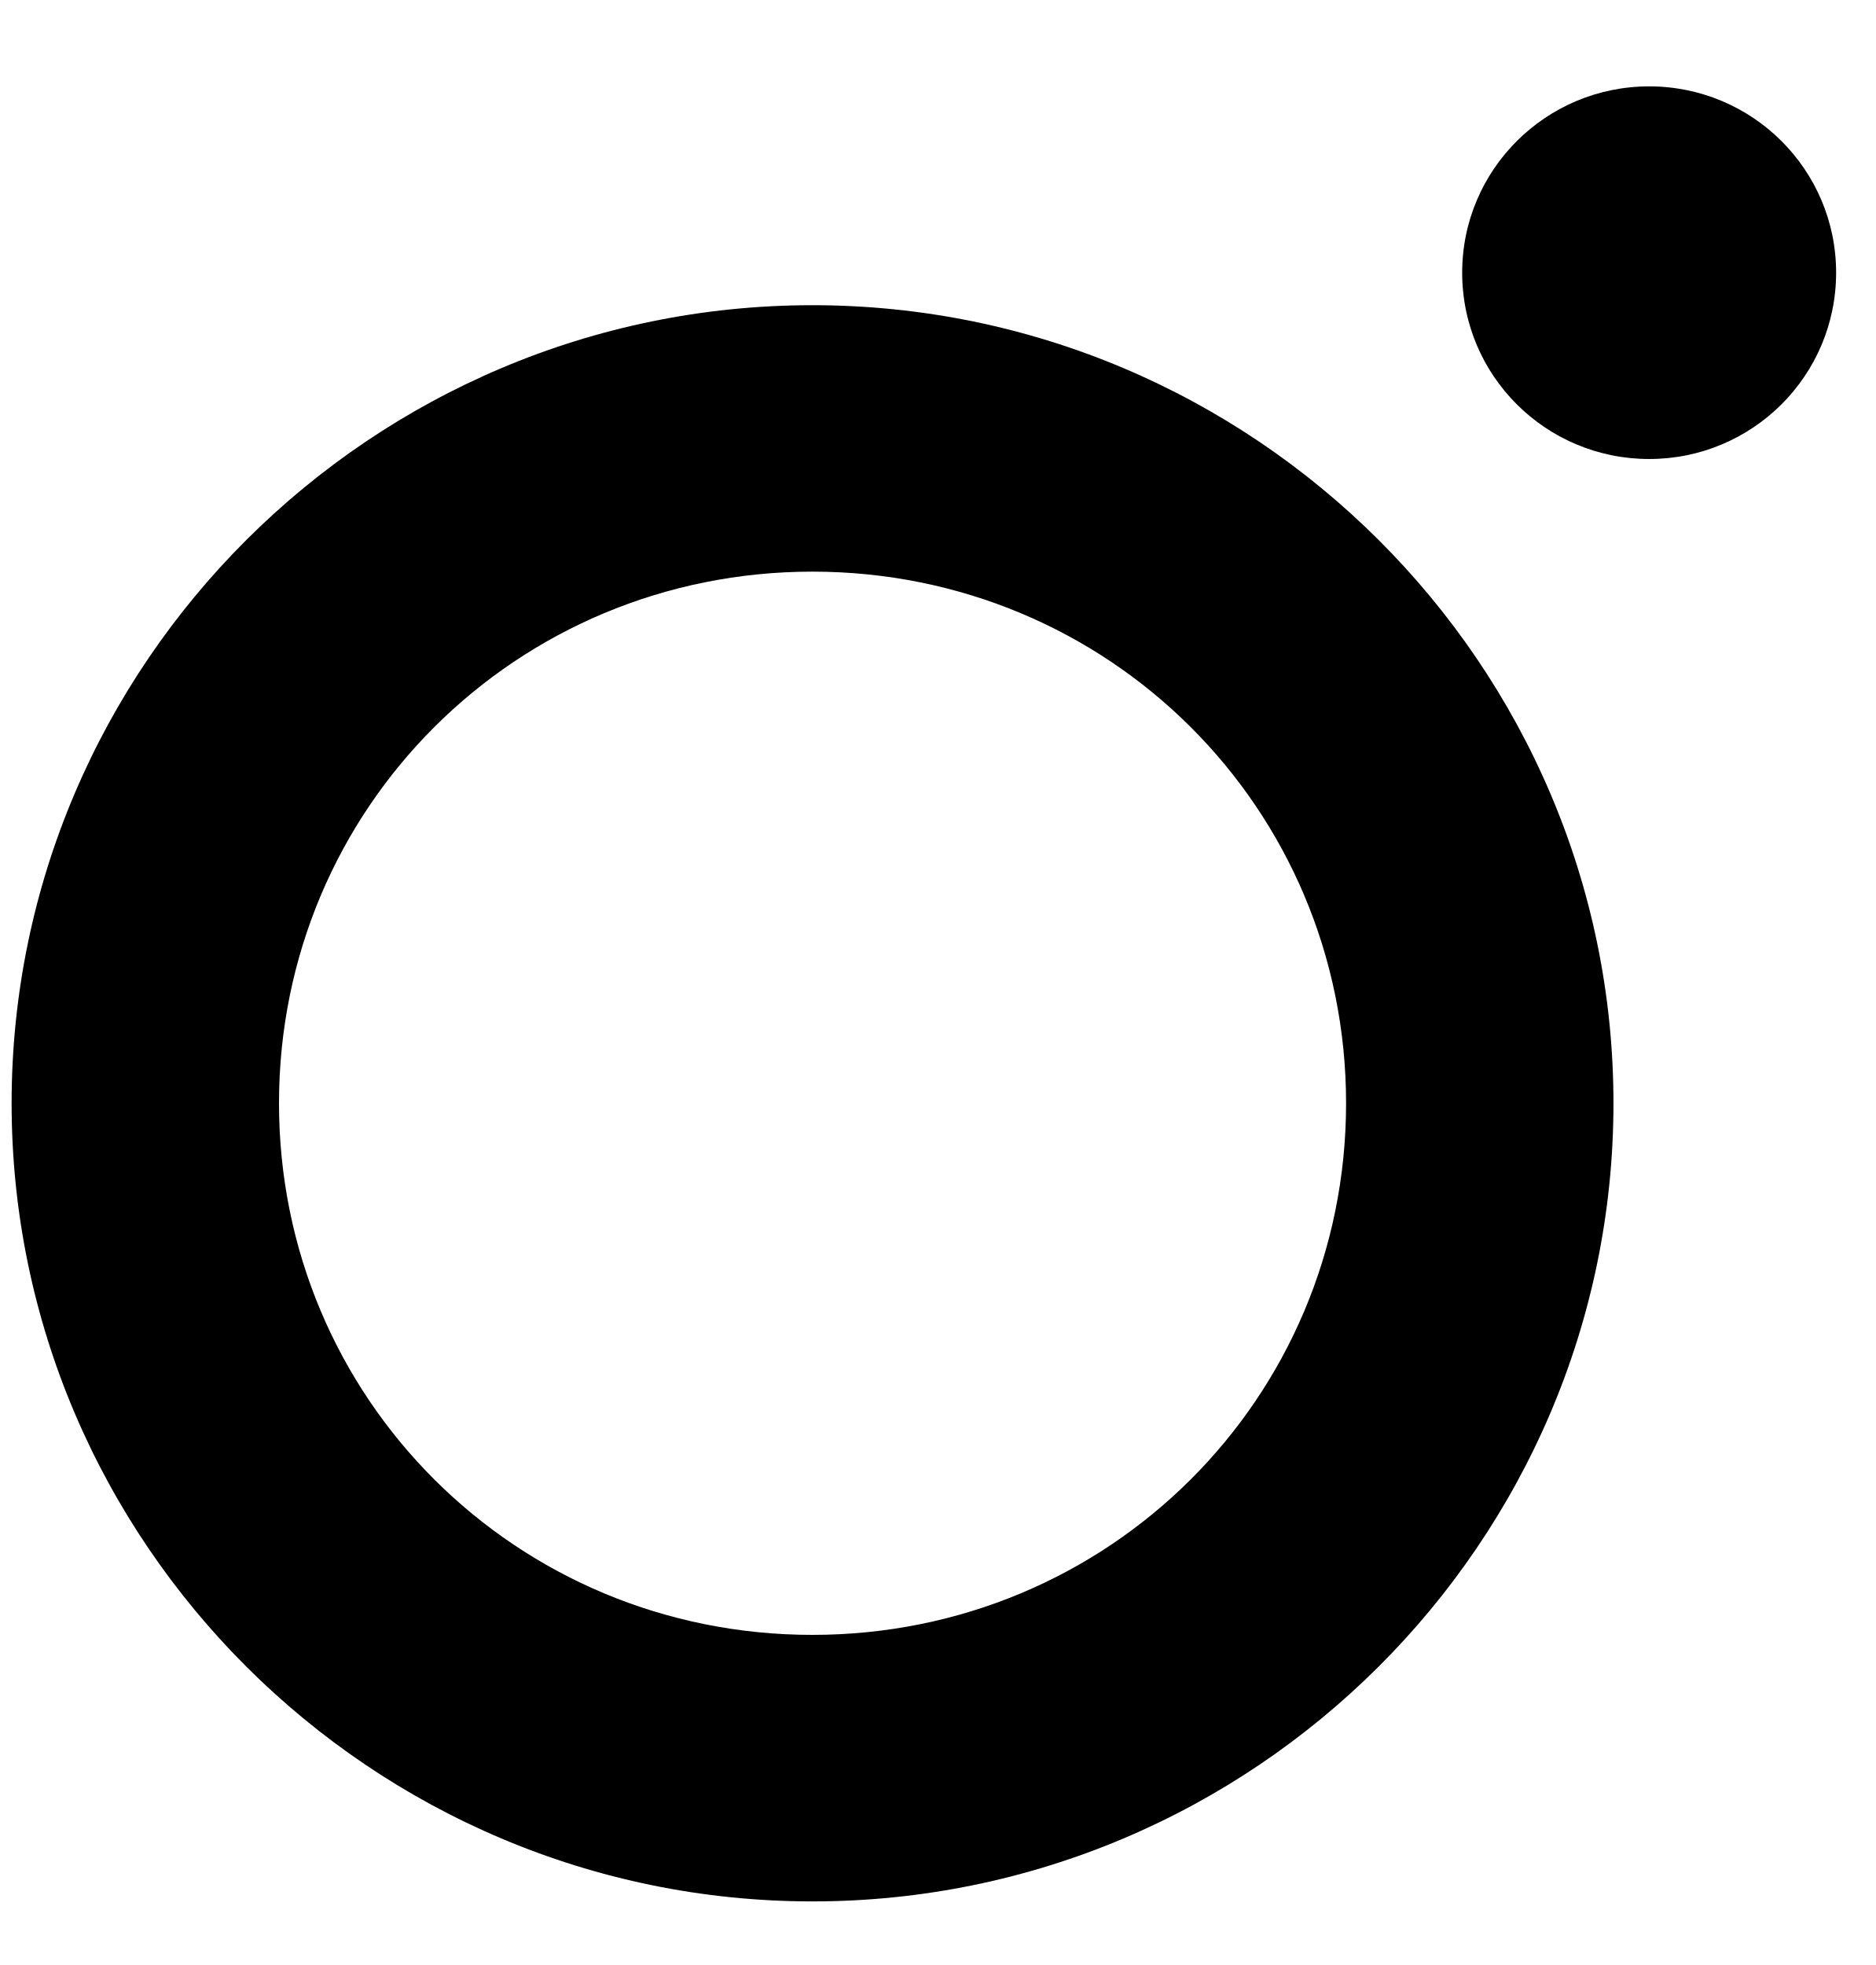
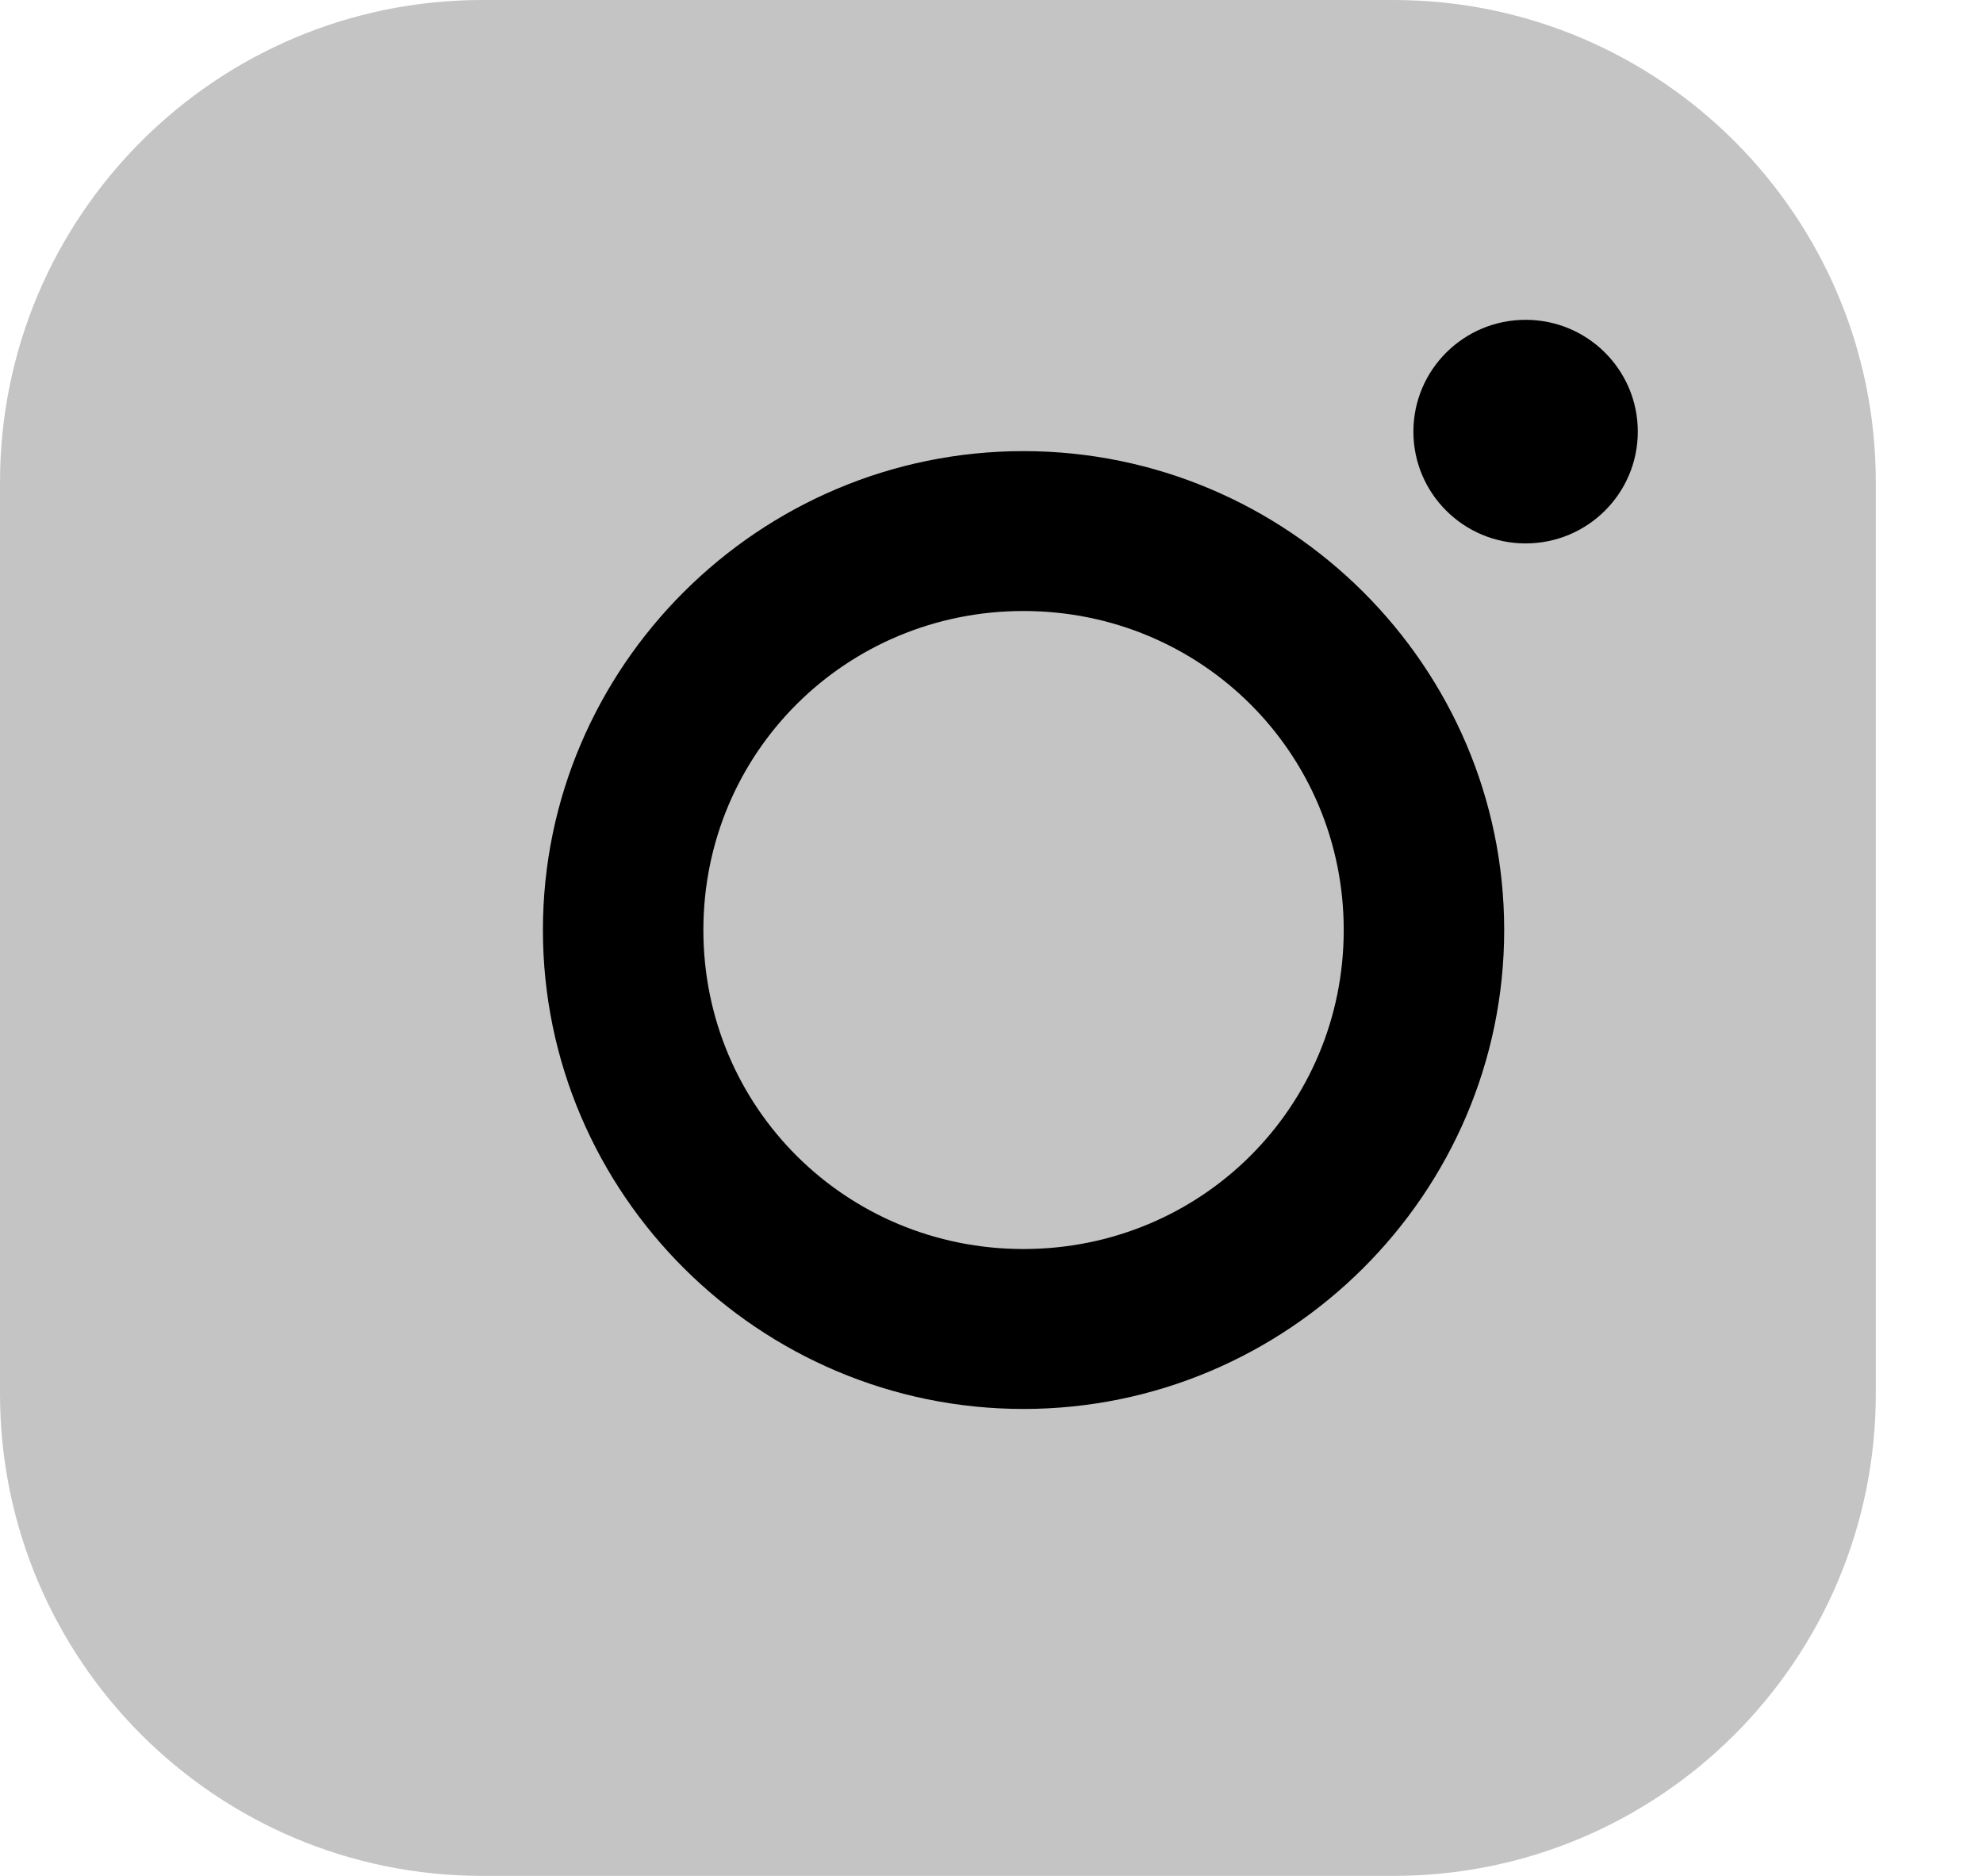
- <svg xmlns="http://www.w3.org/2000/svg" width="21" height="22" viewBox="0 0 21 22" fill="none">
-   <path fill-rule="evenodd" clip-rule="evenodd" d="M16.372 3.053C16.372 1.901 17.309 0.967 18.466 0.967C19.622 0.967 20.559 1.901 20.559 3.053C20.559 4.206 19.622 5.139 18.466 5.139C17.309 5.139 16.372 4.206 16.372 3.053ZM0.13 12.352C0.13 7.435 4.162 3.417 9.097 3.417C14.031 3.417 18.066 7.435 18.066 12.352C18.066 17.27 14.031 21.288 9.097 21.288C4.162 21.288 0.13 17.27 0.13 12.352ZM15.072 12.352C15.072 9.047 12.414 6.4 9.097 6.4C5.78 6.4 3.124 9.047 3.124 12.352C3.124 15.658 5.78 18.304 9.097 18.304C12.414 18.304 15.072 15.658 15.072 12.352Z" fill="black" />
+ <svg xmlns="http://www.w3.org/2000/svg" width="37" height="35" viewBox="0 0 37 35" fill="none">
+   <path d="M0 9C0 4.029 4.029 0 9 0H26C30.971 0 35 4.029 35 9V26C35 30.971 30.971 35 26 35H9C4.029 35 0 30.971 0 26V9Z" fill="#C4C4C4" />
+   <path fill-rule="evenodd" clip-rule="evenodd" d="M26.372 8.053C26.372 6.901 27.309 5.967 28.466 5.967C29.622 5.967 30.559 6.901 30.559 8.053C30.559 9.206 29.622 10.139 28.466 10.139C27.309 10.139 26.372 9.206 26.372 8.053ZM10.13 17.352C10.13 12.435 14.162 8.417 19.097 8.417C24.031 8.417 28.066 12.435 28.066 17.352C28.066 22.27 24.031 26.288 19.097 26.288C14.162 26.288 10.13 22.27 10.13 17.352ZM25.072 17.352C25.072 14.047 22.413 11.4 19.097 11.4C15.78 11.4 13.124 14.047 13.124 17.352C13.124 20.658 15.78 23.304 19.097 23.304C22.413 23.304 25.072 20.658 25.072 17.352Z" fill="black" />
</svg>
